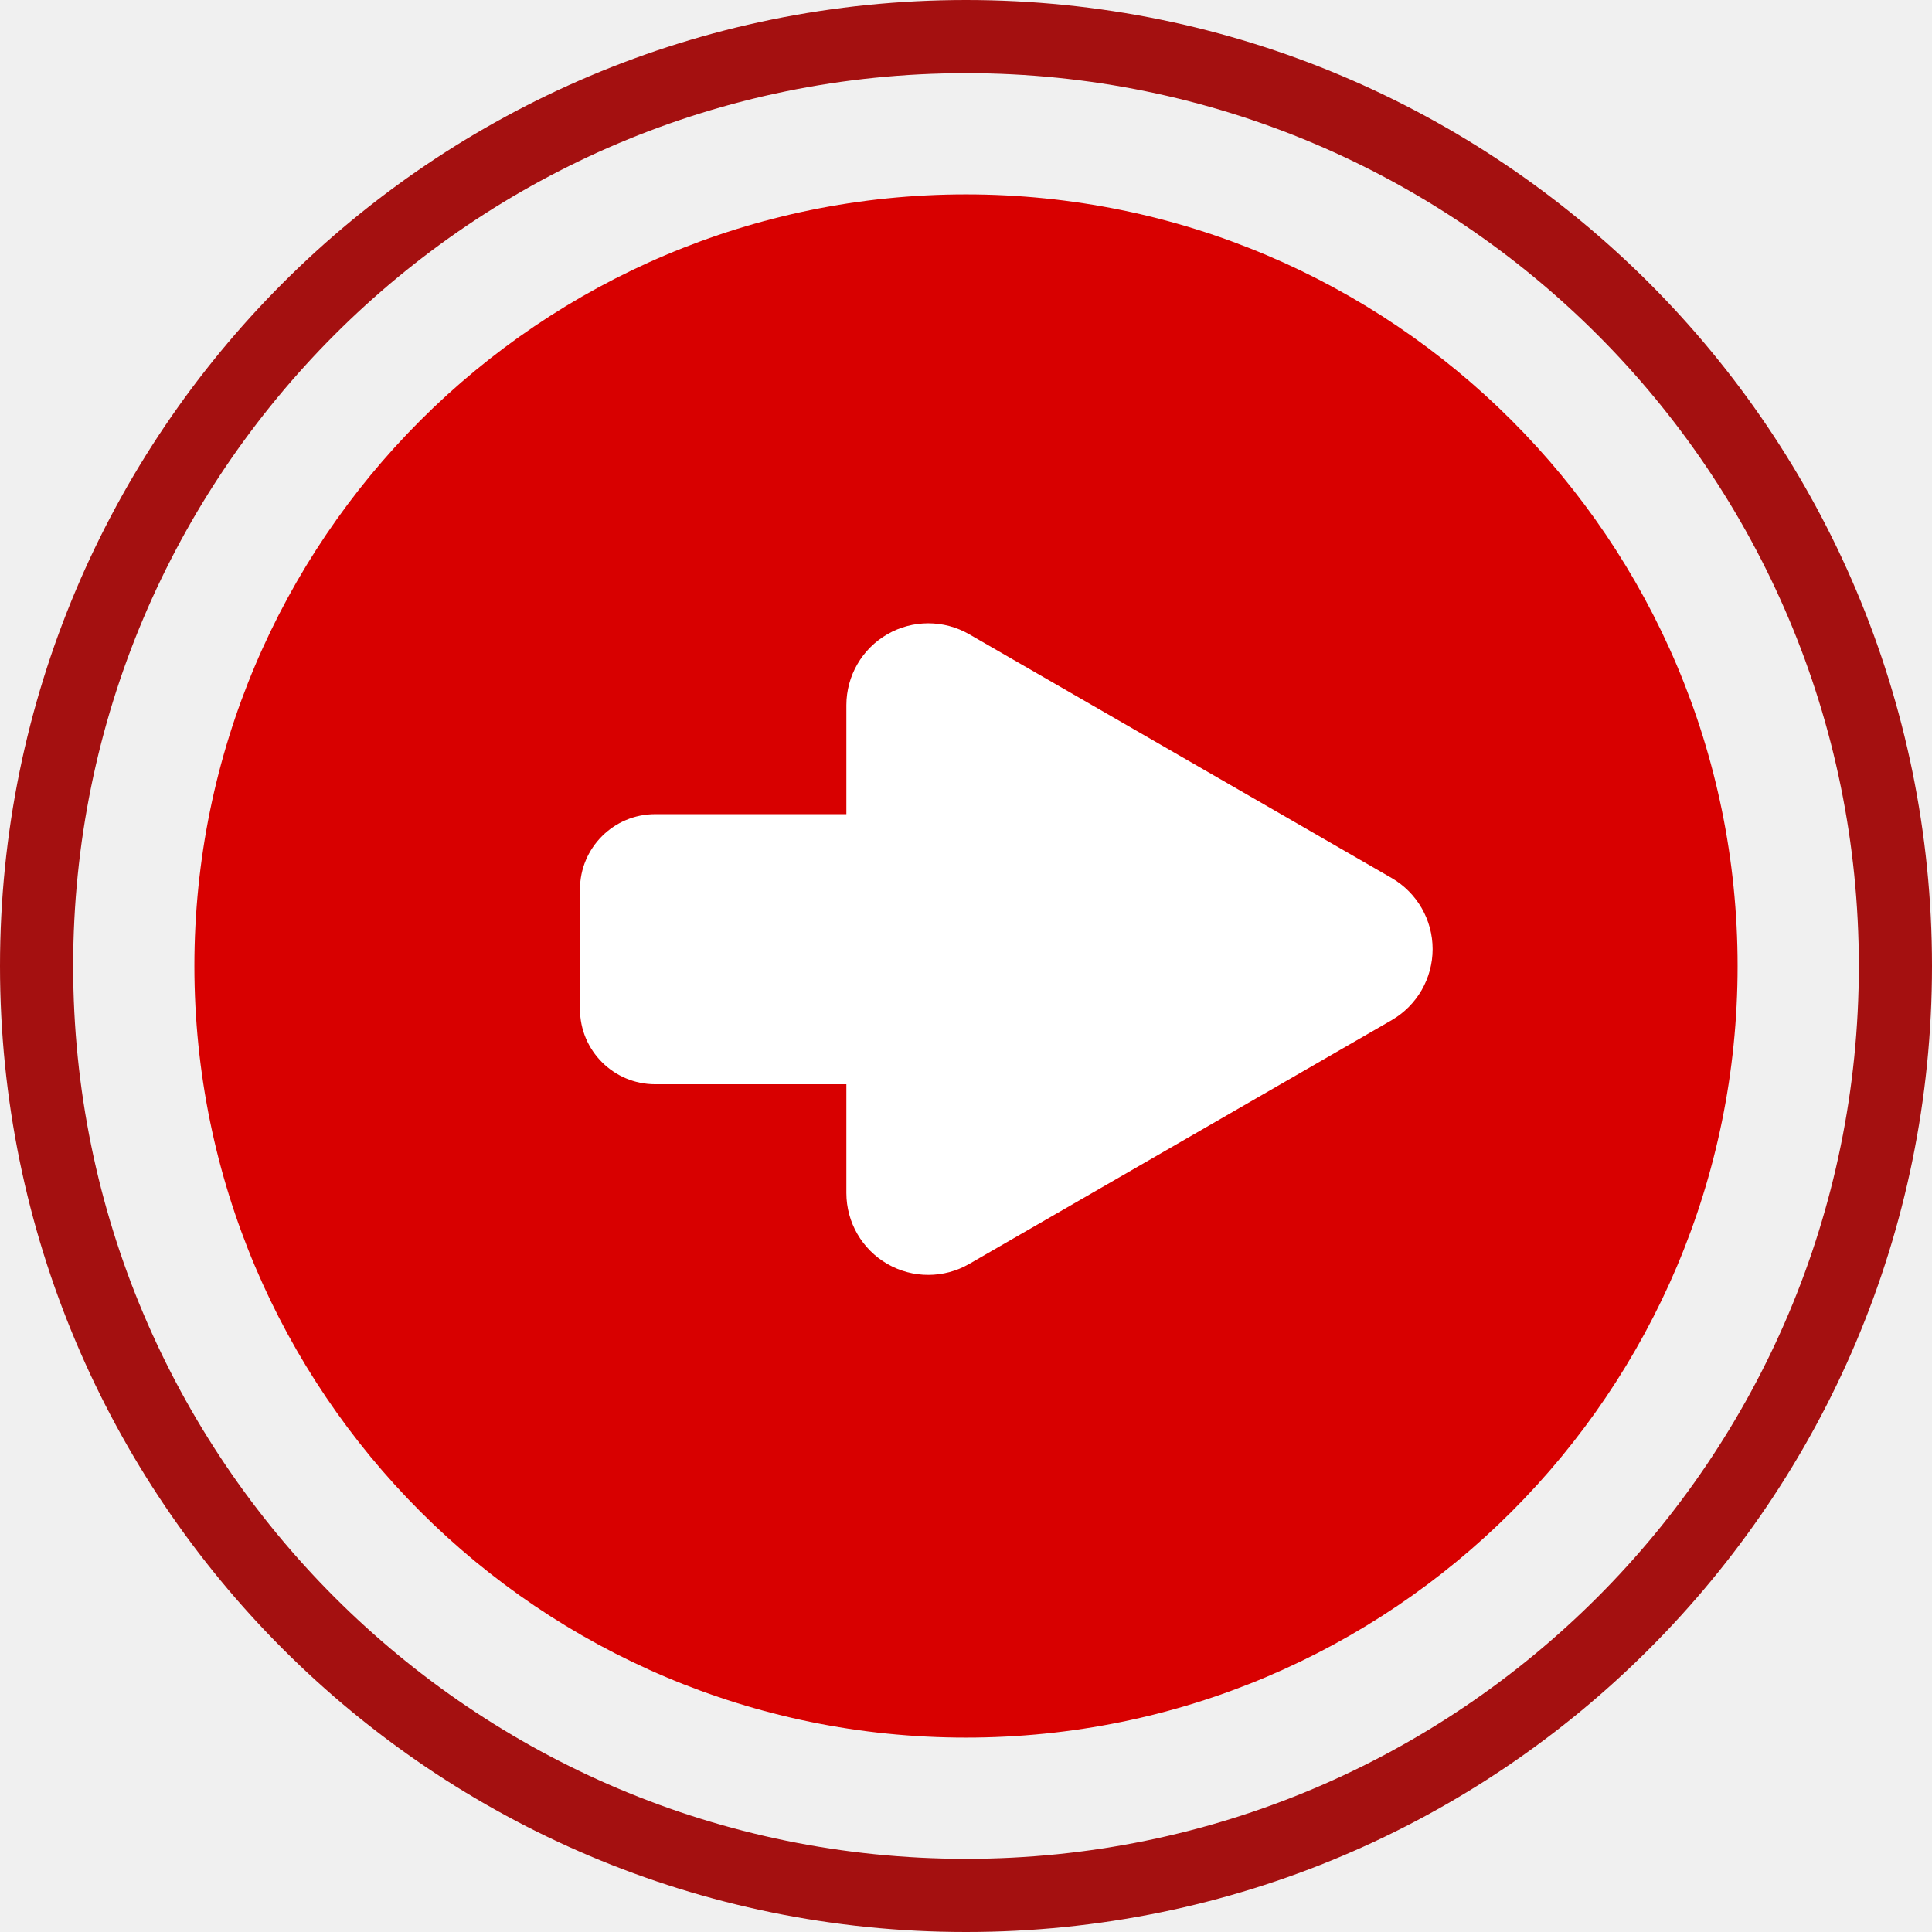
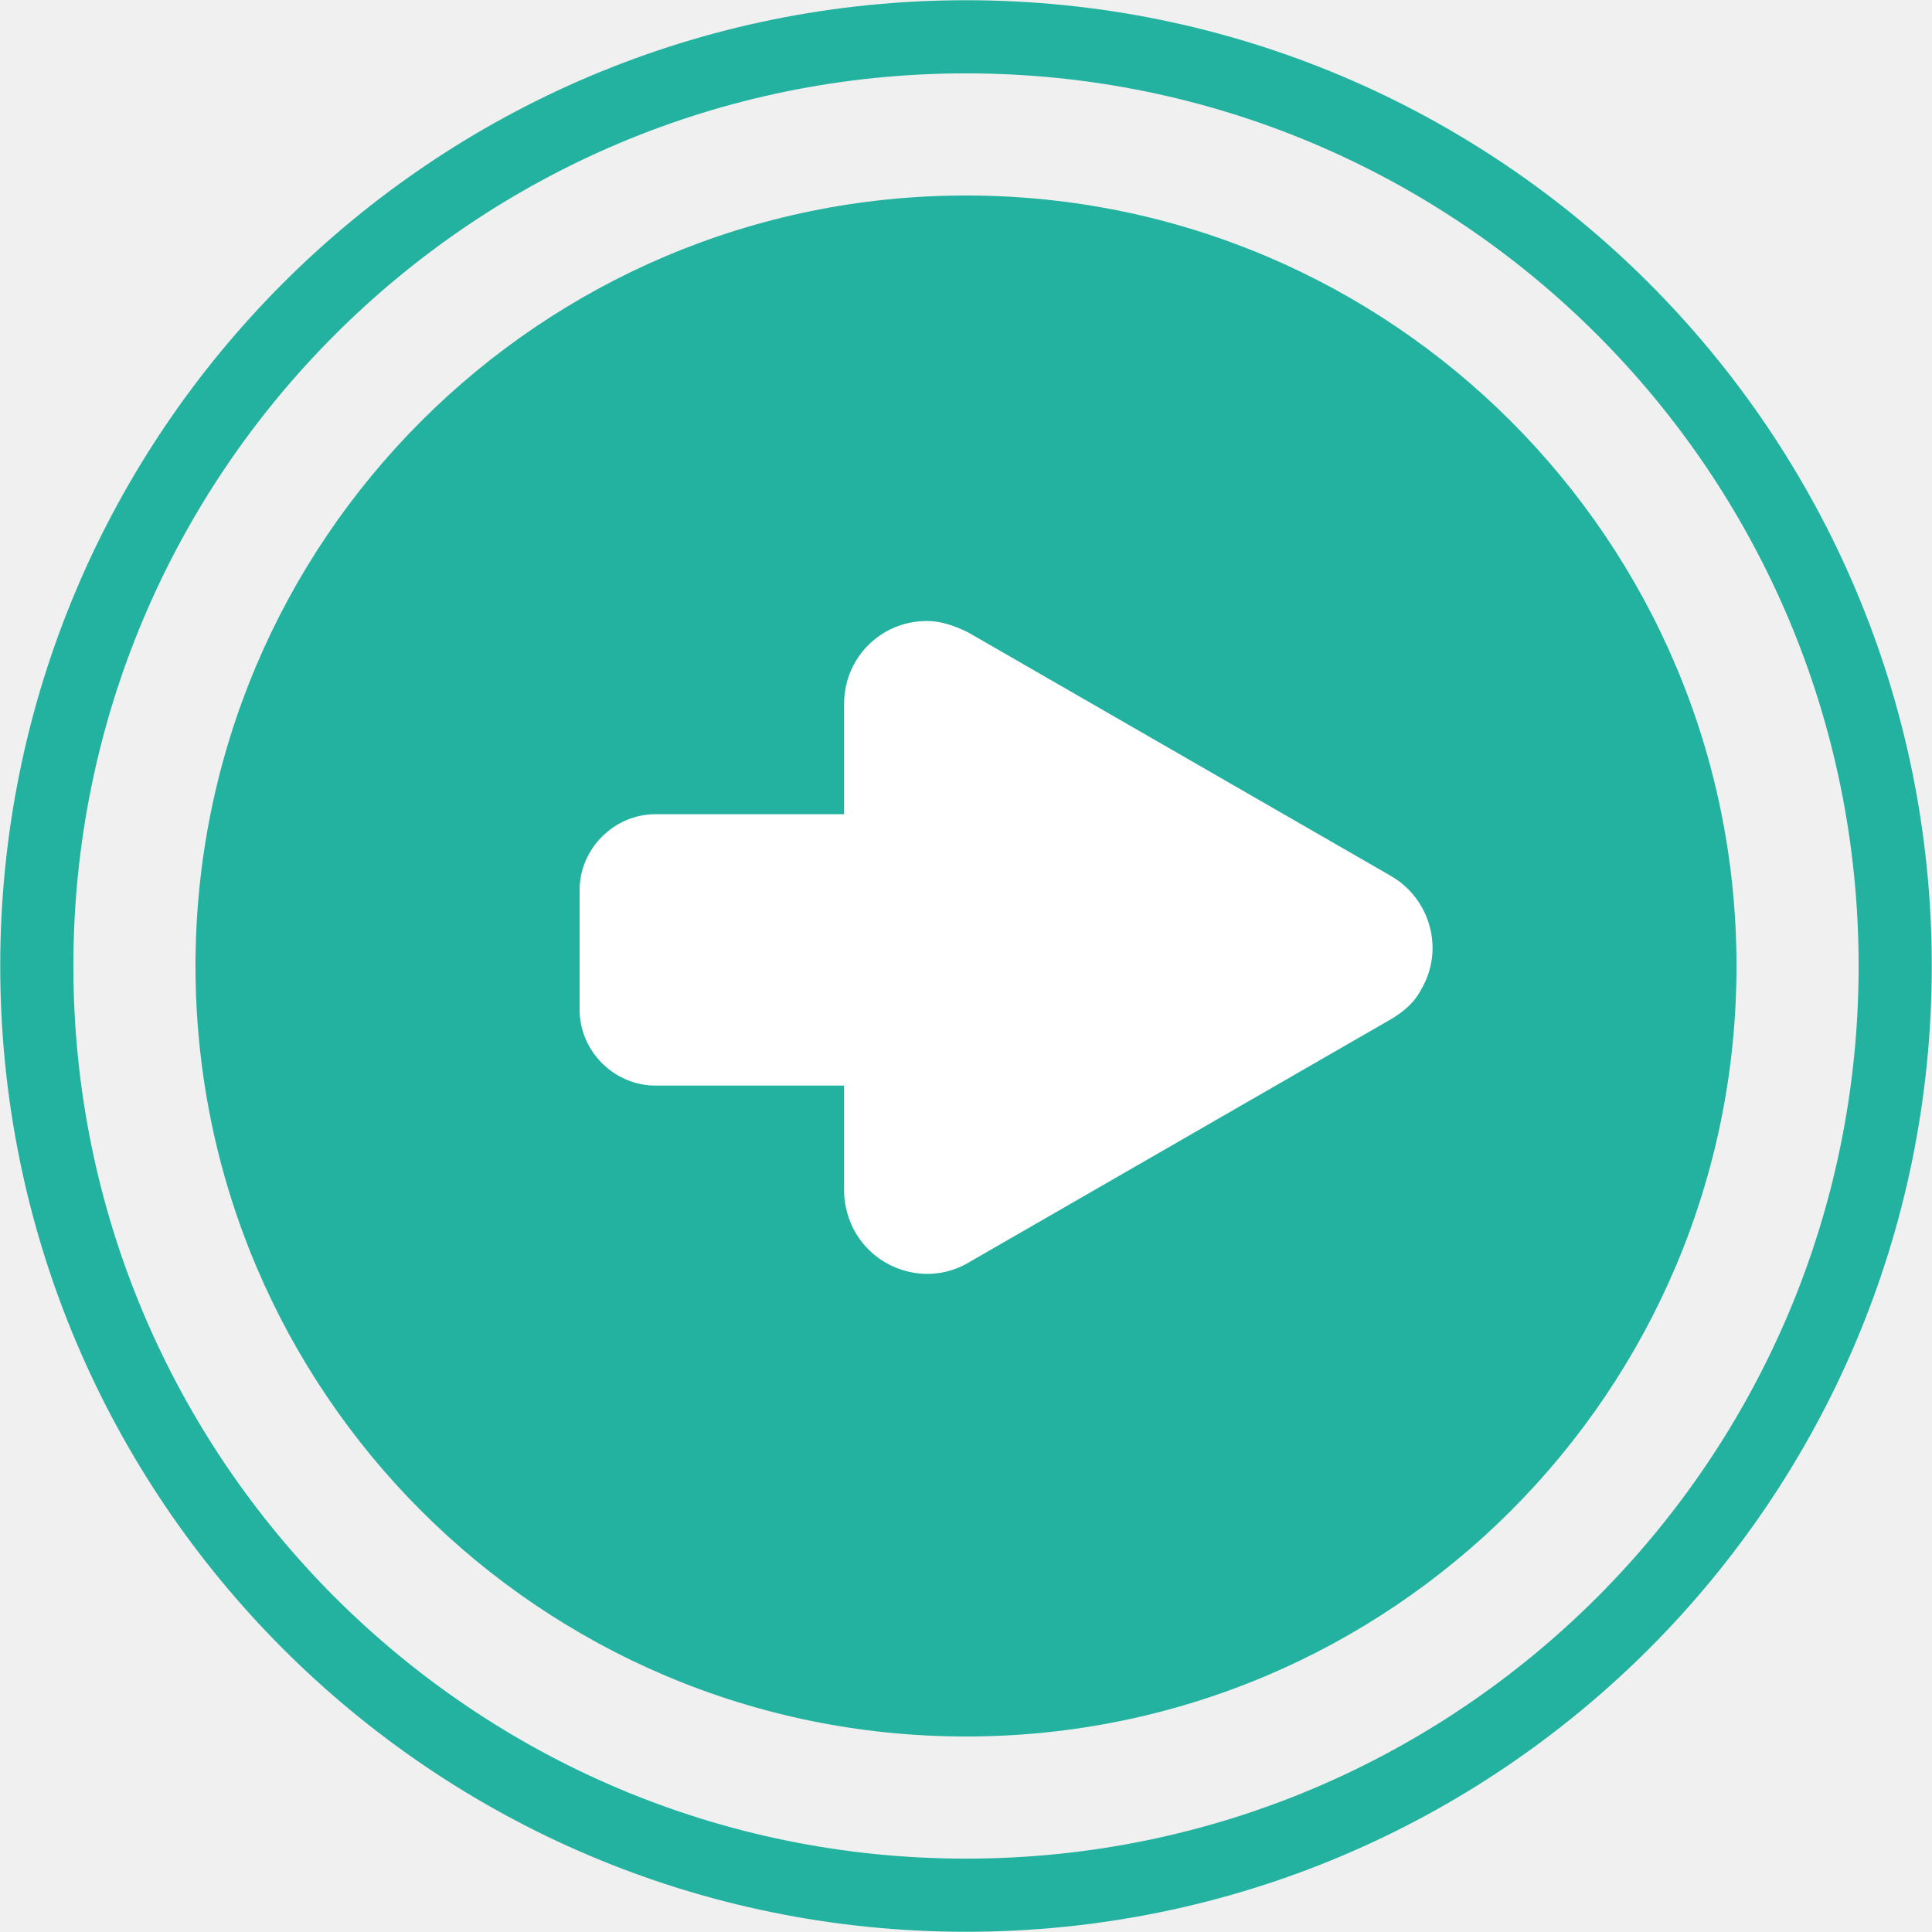
- <svg xmlns="http://www.w3.org/2000/svg" viewBox="0 0 83.98 83.98">
-   <defs>
-     <style>.cls-1{fill:#d80000;}.cls-2{fill:none;stroke:#a41010;stroke-width:3.18px;}.cls-3{fill:#fff;}</style>
-   </defs>
-   <g id="Layer_2" data-name="Layer 2">
-     <g id="Portada_Guia_1" data-name="Portada Guia 1">
-       <circle class="cls-1" cx="41.99" cy="41.99" r="33.54" />
-       <circle class="cls-2" cx="41.99" cy="41.99" r="40.4" />
-       <path class="cls-3" d="M60.5,44.34,42.13,54.94a3.56,3.56,0,0,1-5.34-3.08V30.65a3.56,3.56,0,0,1,5.34-3.08L60.5,38.17A3.57,3.57,0,0,1,60.5,44.34Z" />
-       <rect class="cls-3" x="25.21" y="35.39" width="15.85" height="11.74" rx="3.27" />
+ <svg xmlns="http://www.w3.org/2000/svg" version="1.1" id="Layer_1" x="0px" y="0px" viewBox="0 0 84 84" style="enable-background:new 0 0 84 84;" xml:space="preserve">
+   <style type="text/css">
+ 	.st0{fill:#24B2A0;}
+ 	.st1{fill:none;stroke:#24B2A0;stroke-width:3.18;}
+ 	.st2{fill:#FFFFFF;}
+ </style>
+   <g id="Layer_2_1_">
+     <g id="Portada_Guia_1">
+       <circle class="st0" cx="42" cy="42" r="33.5" />
+       <circle class="st1" cx="42" cy="42" r="40.4" />
+       <path class="st2" d="M60.5,44.3L42.1,54.9c-1.7,1-3.9,0.4-4.9-1.3c-0.3-0.5-0.5-1.2-0.5-1.8V30.6c0-2,1.6-3.6,3.6-3.6    c0.6,0,1.2,0.2,1.8,0.5l18.4,10.6c1.7,1,2.3,3.2,1.3,4.9C61.5,43.6,61,44,60.5,44.3z" />
+       <path class="st2" d="M28.5,35.4h9.3c1.8,0,3.3,1.5,3.3,3.3v5.2c0,1.8-1.5,3.3-3.3,3.3h-9.3c-1.8,0-3.3-1.5-3.3-3.3v-5.2    C25.2,36.9,26.7,35.4,28.5,35.4z" />
    </g>
  </g>
</svg>
